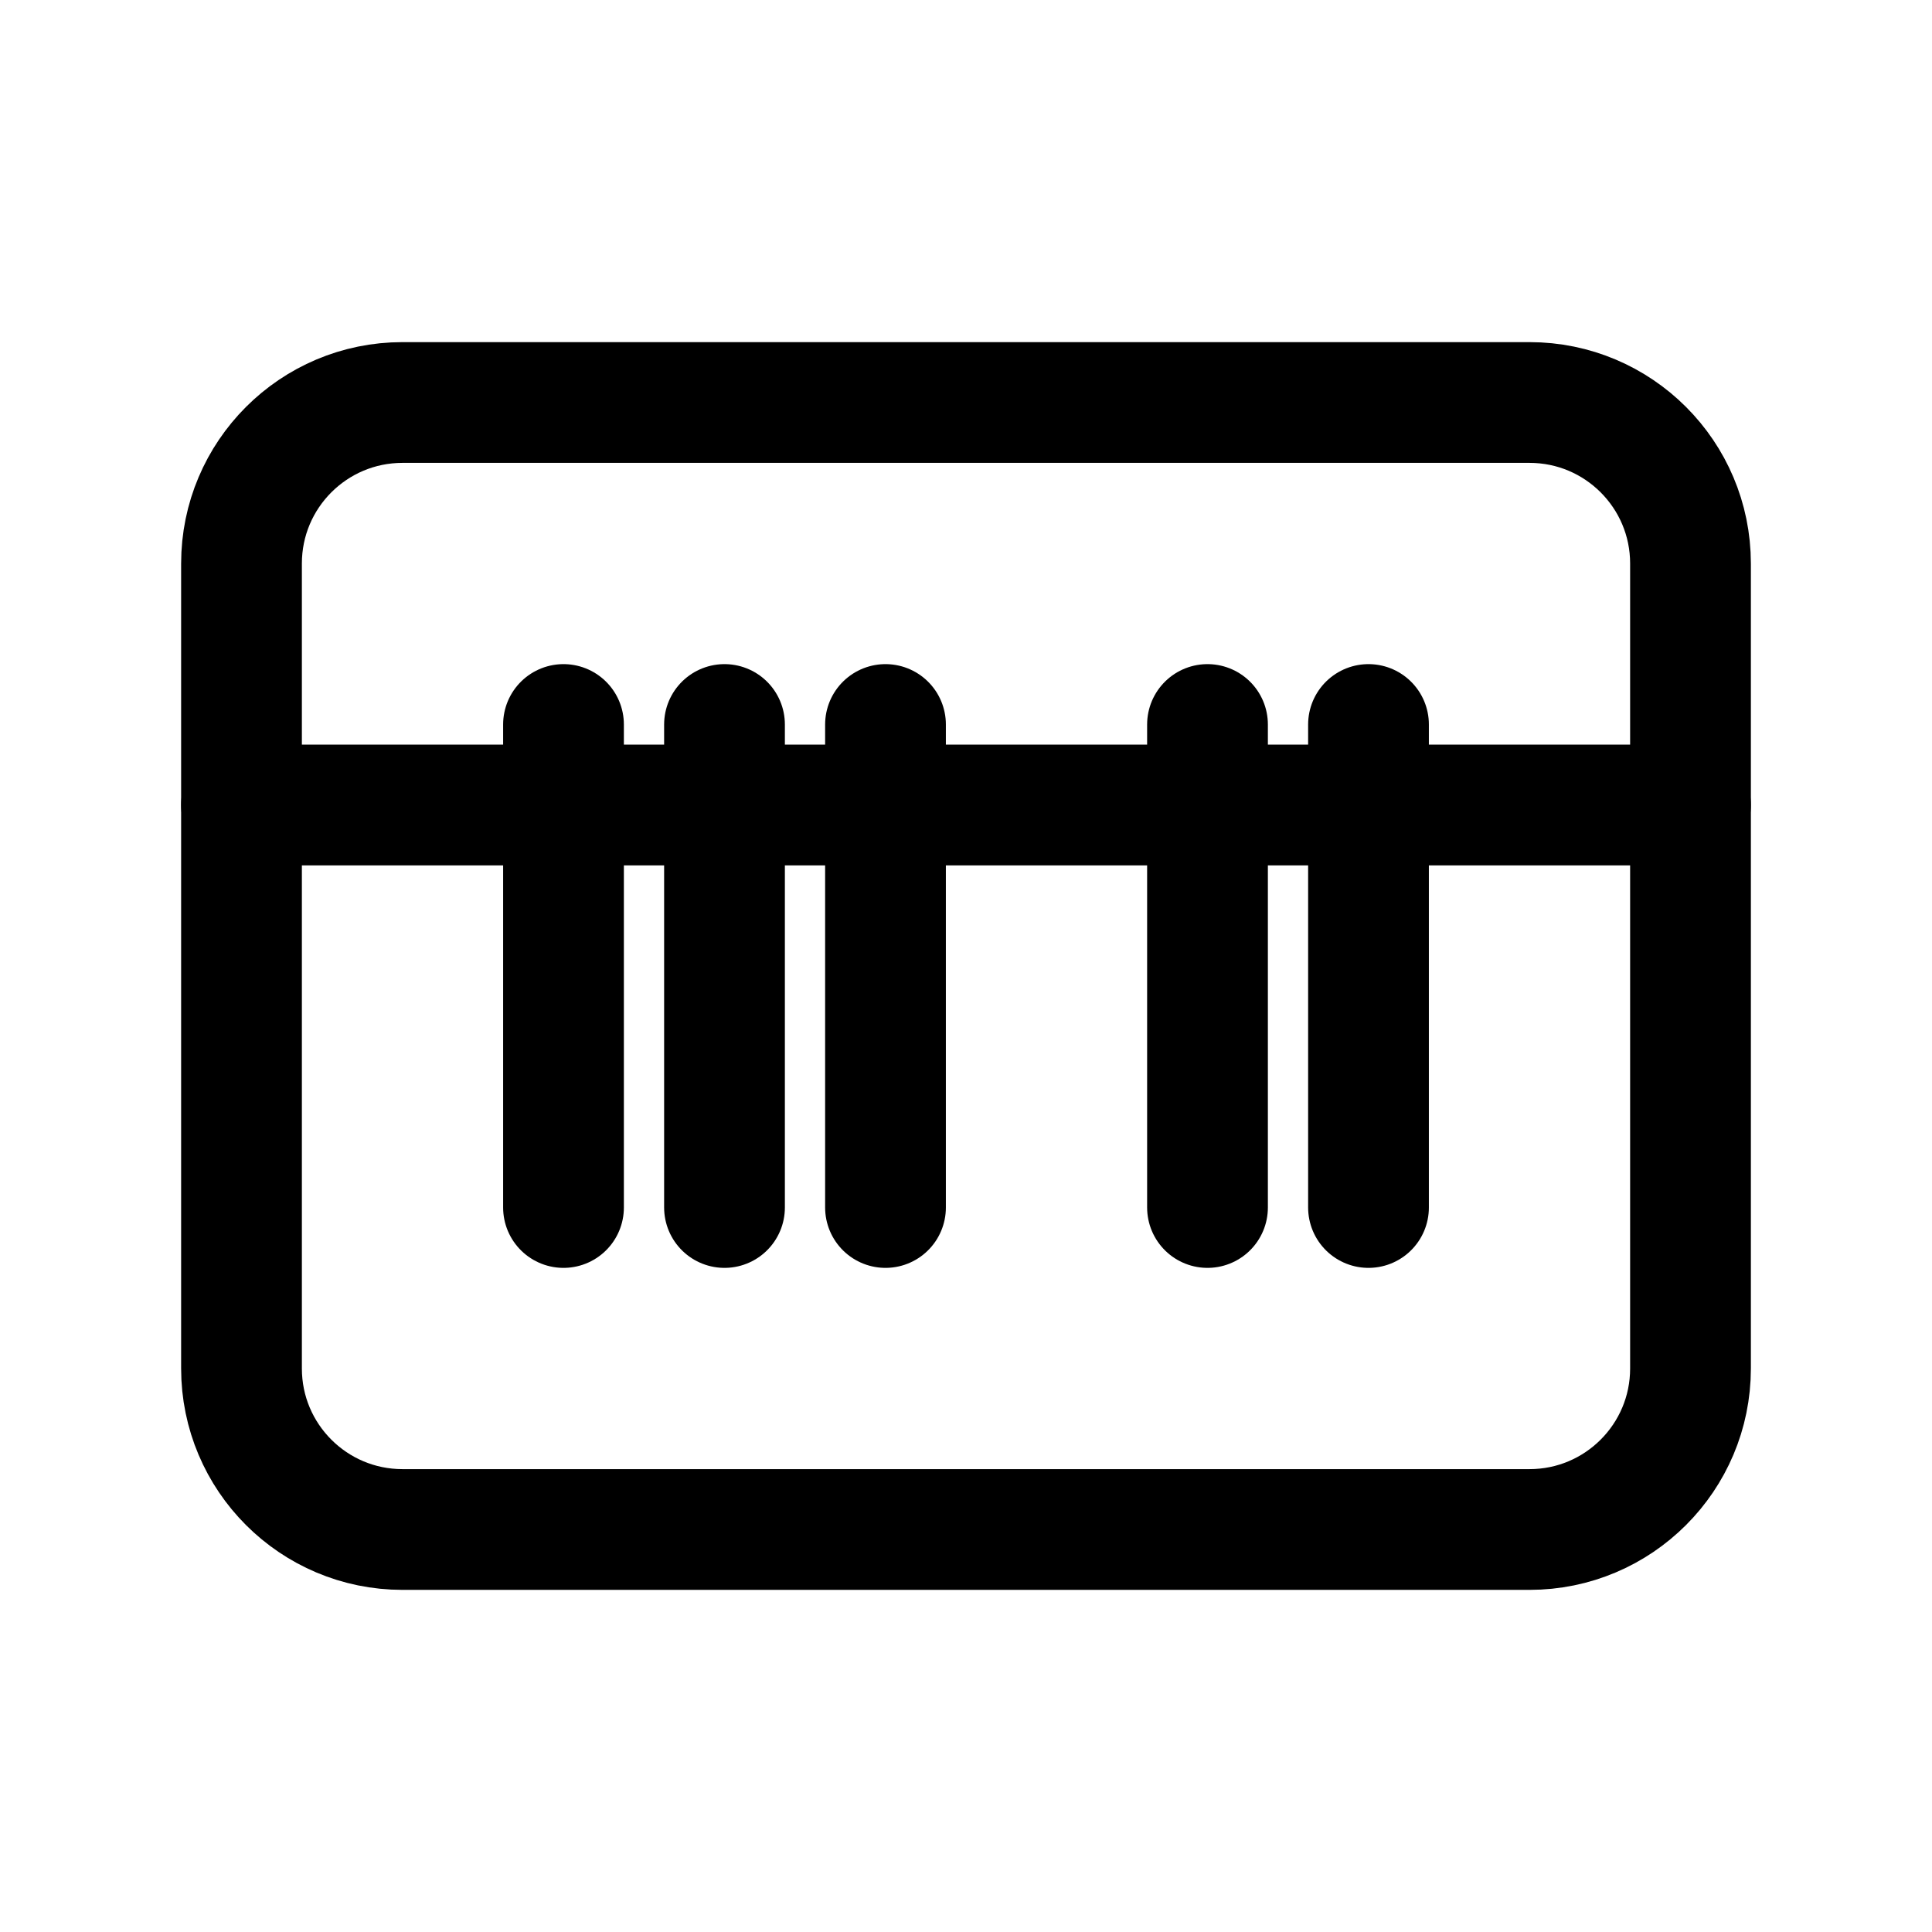
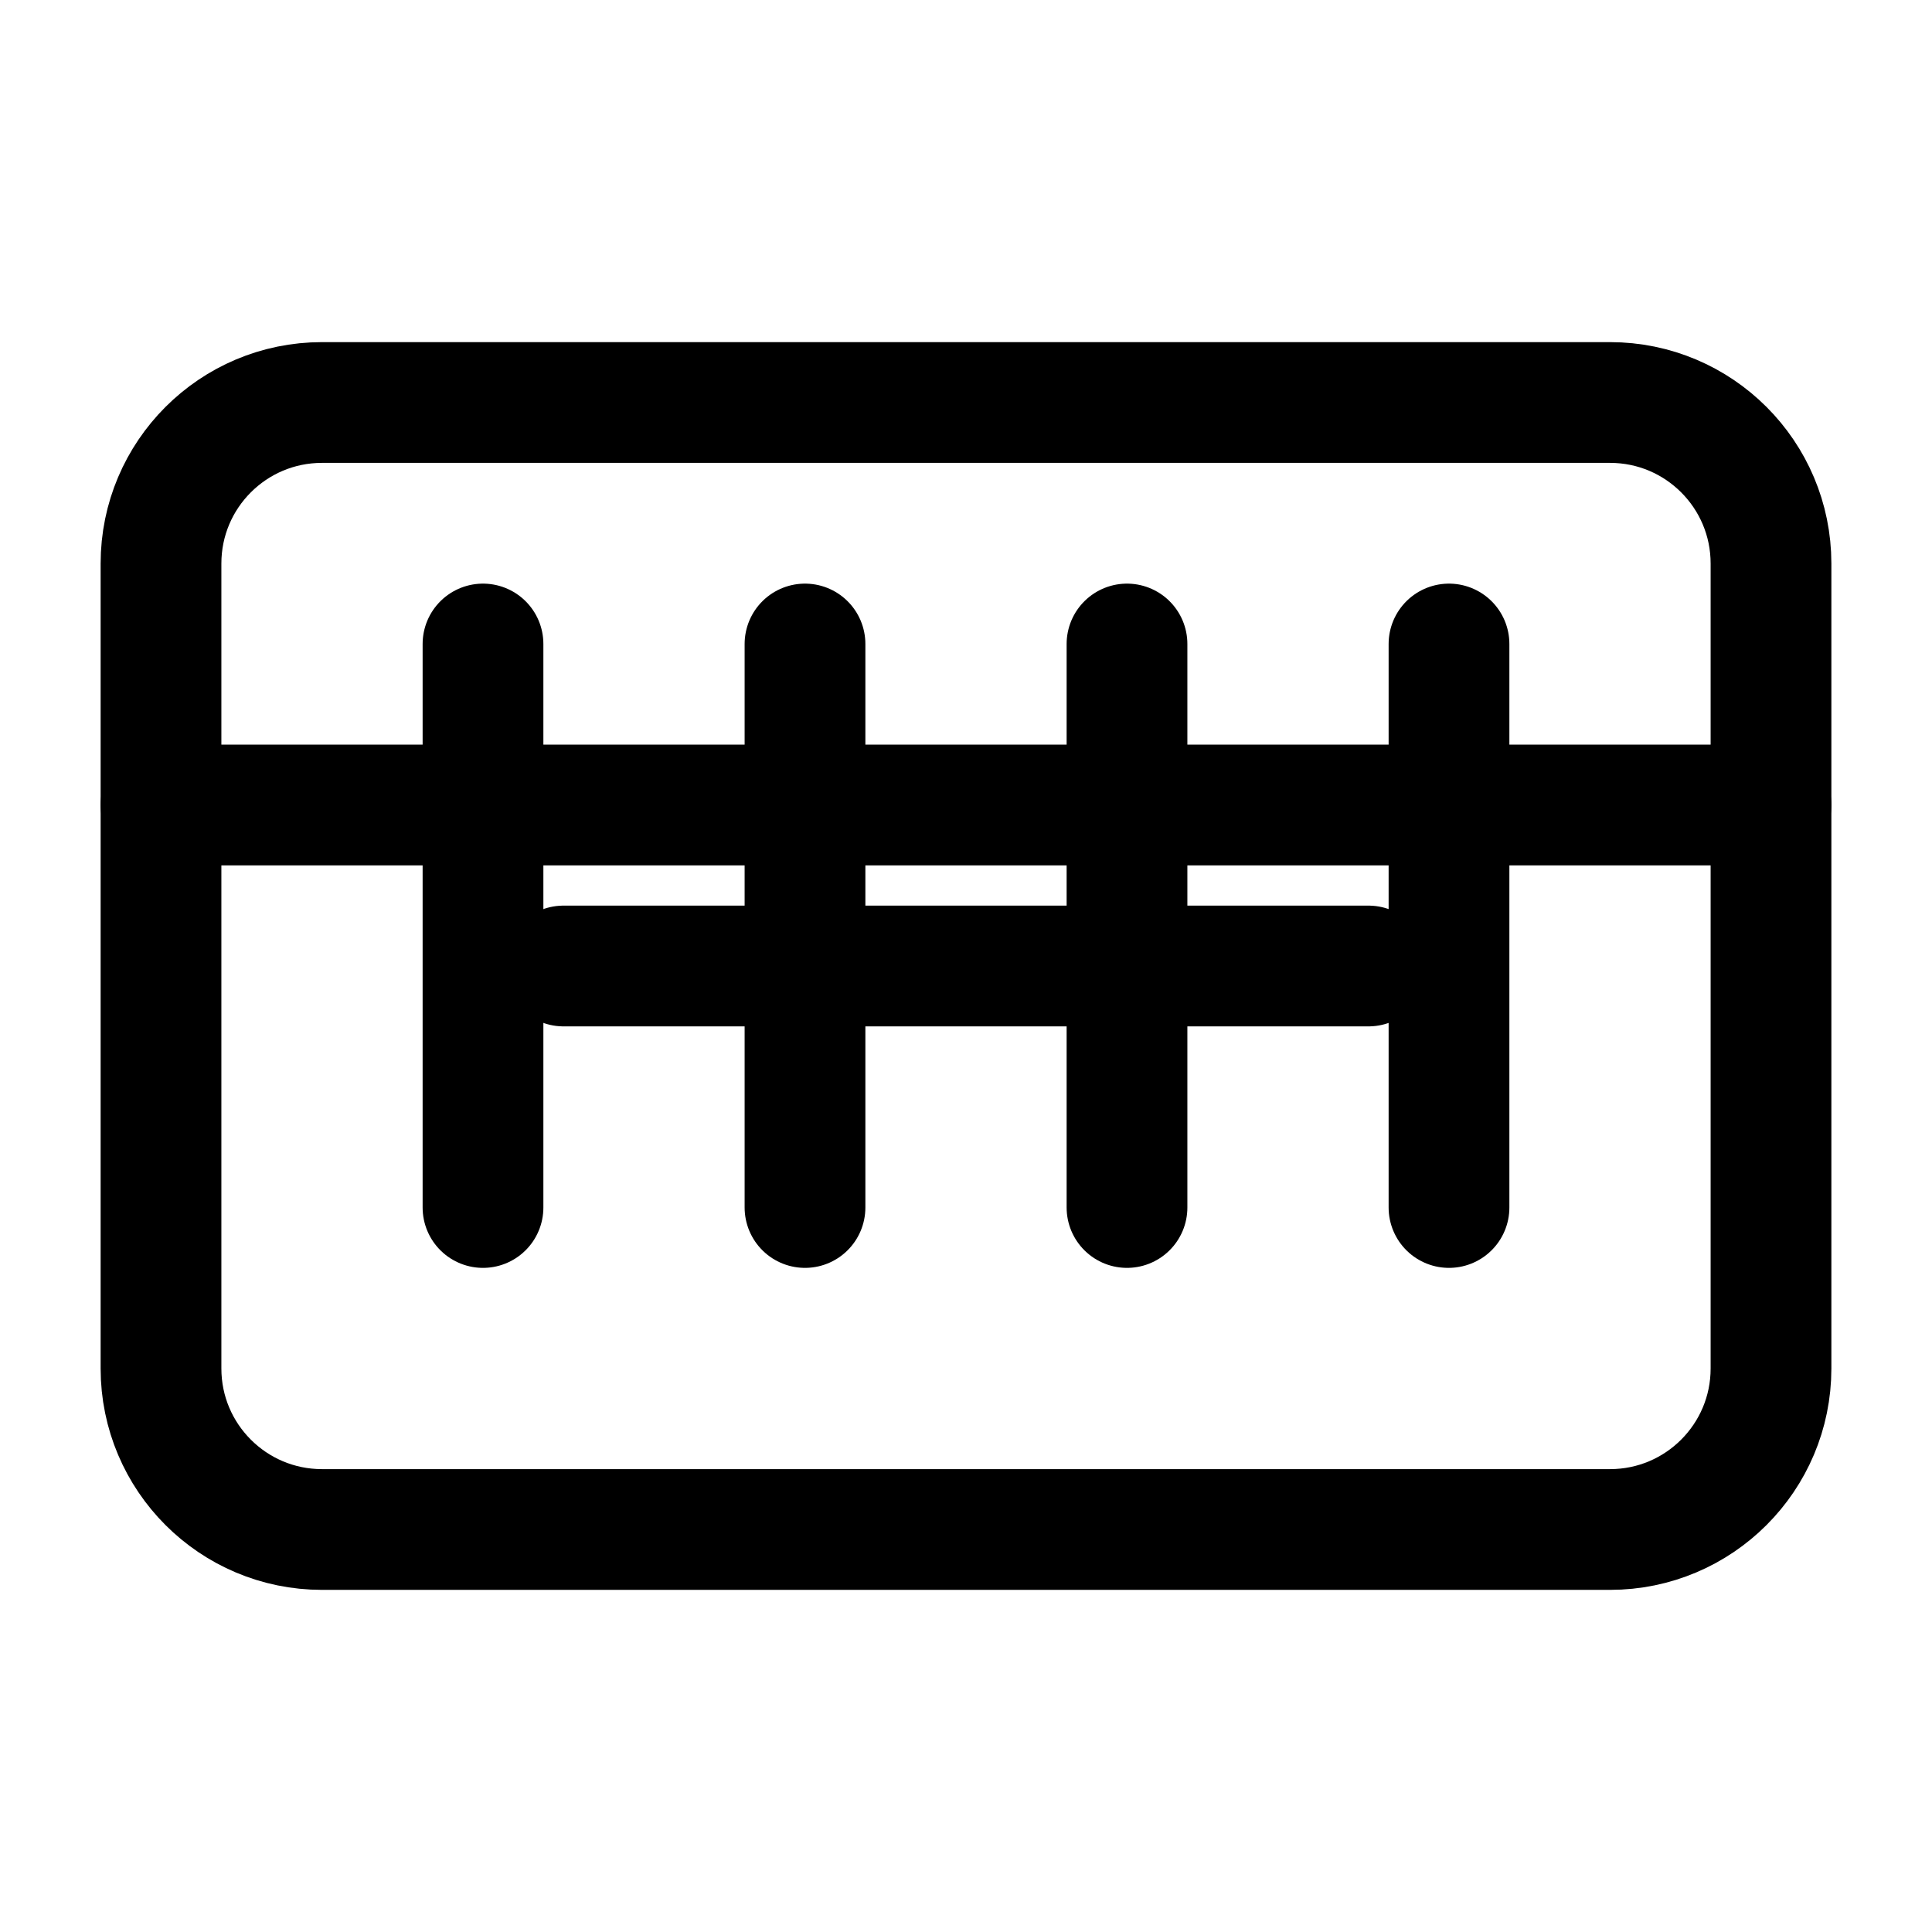
- <svg xmlns="http://www.w3.org/2000/svg" viewBox="0 0 24 24" fill="none" stroke="currentColor" stroke-width="1.5" stroke-linecap="round" stroke-linejoin="round">
-   <rect x="3" y="5" width="18" height="14" rx="2" />
-   <path d="M7 15V9m2 6V9m2 6V9m4 0v6m2-6v6" />
-   <path d="M3 10h18" />
+ <svg xmlns="http://www.w3.org/2000/svg" viewBox="0 0 24 24" fill="none" stroke="currentColor" stroke-width="1.5">
+   <rect x="2" y="5" width="20" height="14" rx="2" />
+   <path d="M2 10h20" stroke-linecap="round" />
+   <path d="M6 15V8" stroke-linecap="round" />
+   <path d="M10 15V8" stroke-linecap="round" />
+   <path d="M14 15V8" stroke-linecap="round" />
+   <path d="M18 15V8" stroke-linecap="round" />
+   <path d="M7 12h10" stroke-linecap="round" />
</svg>
